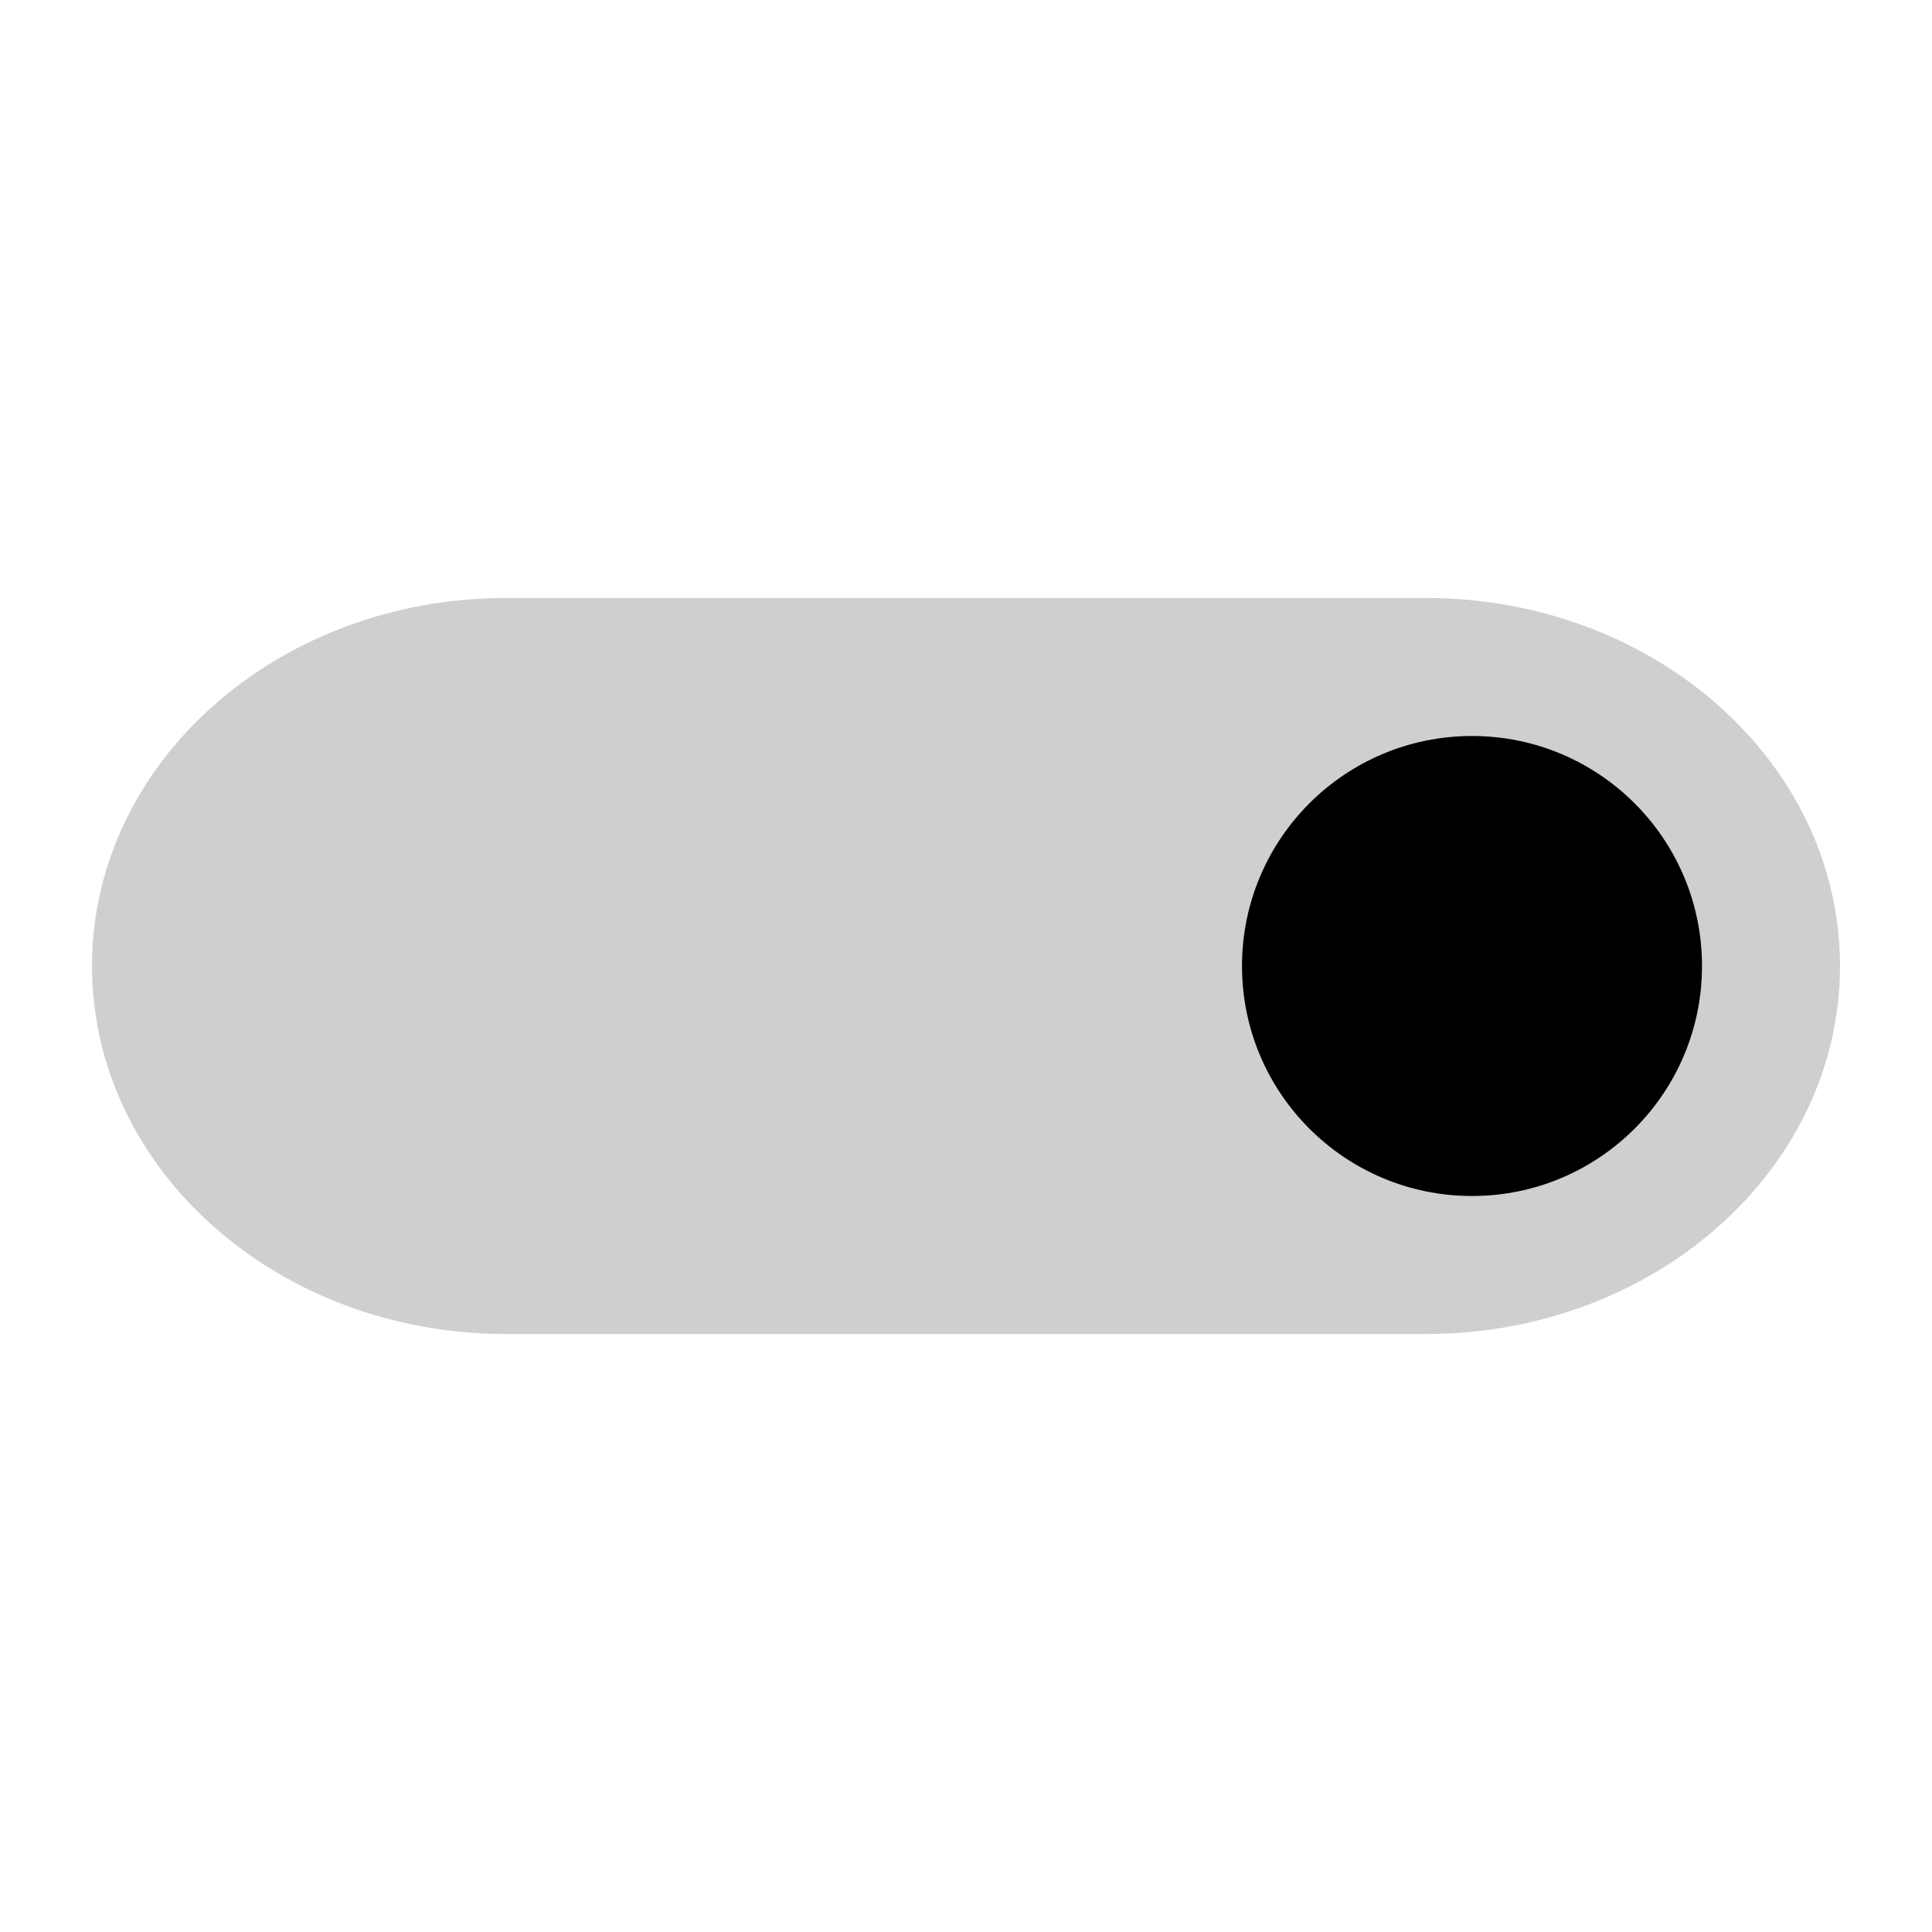
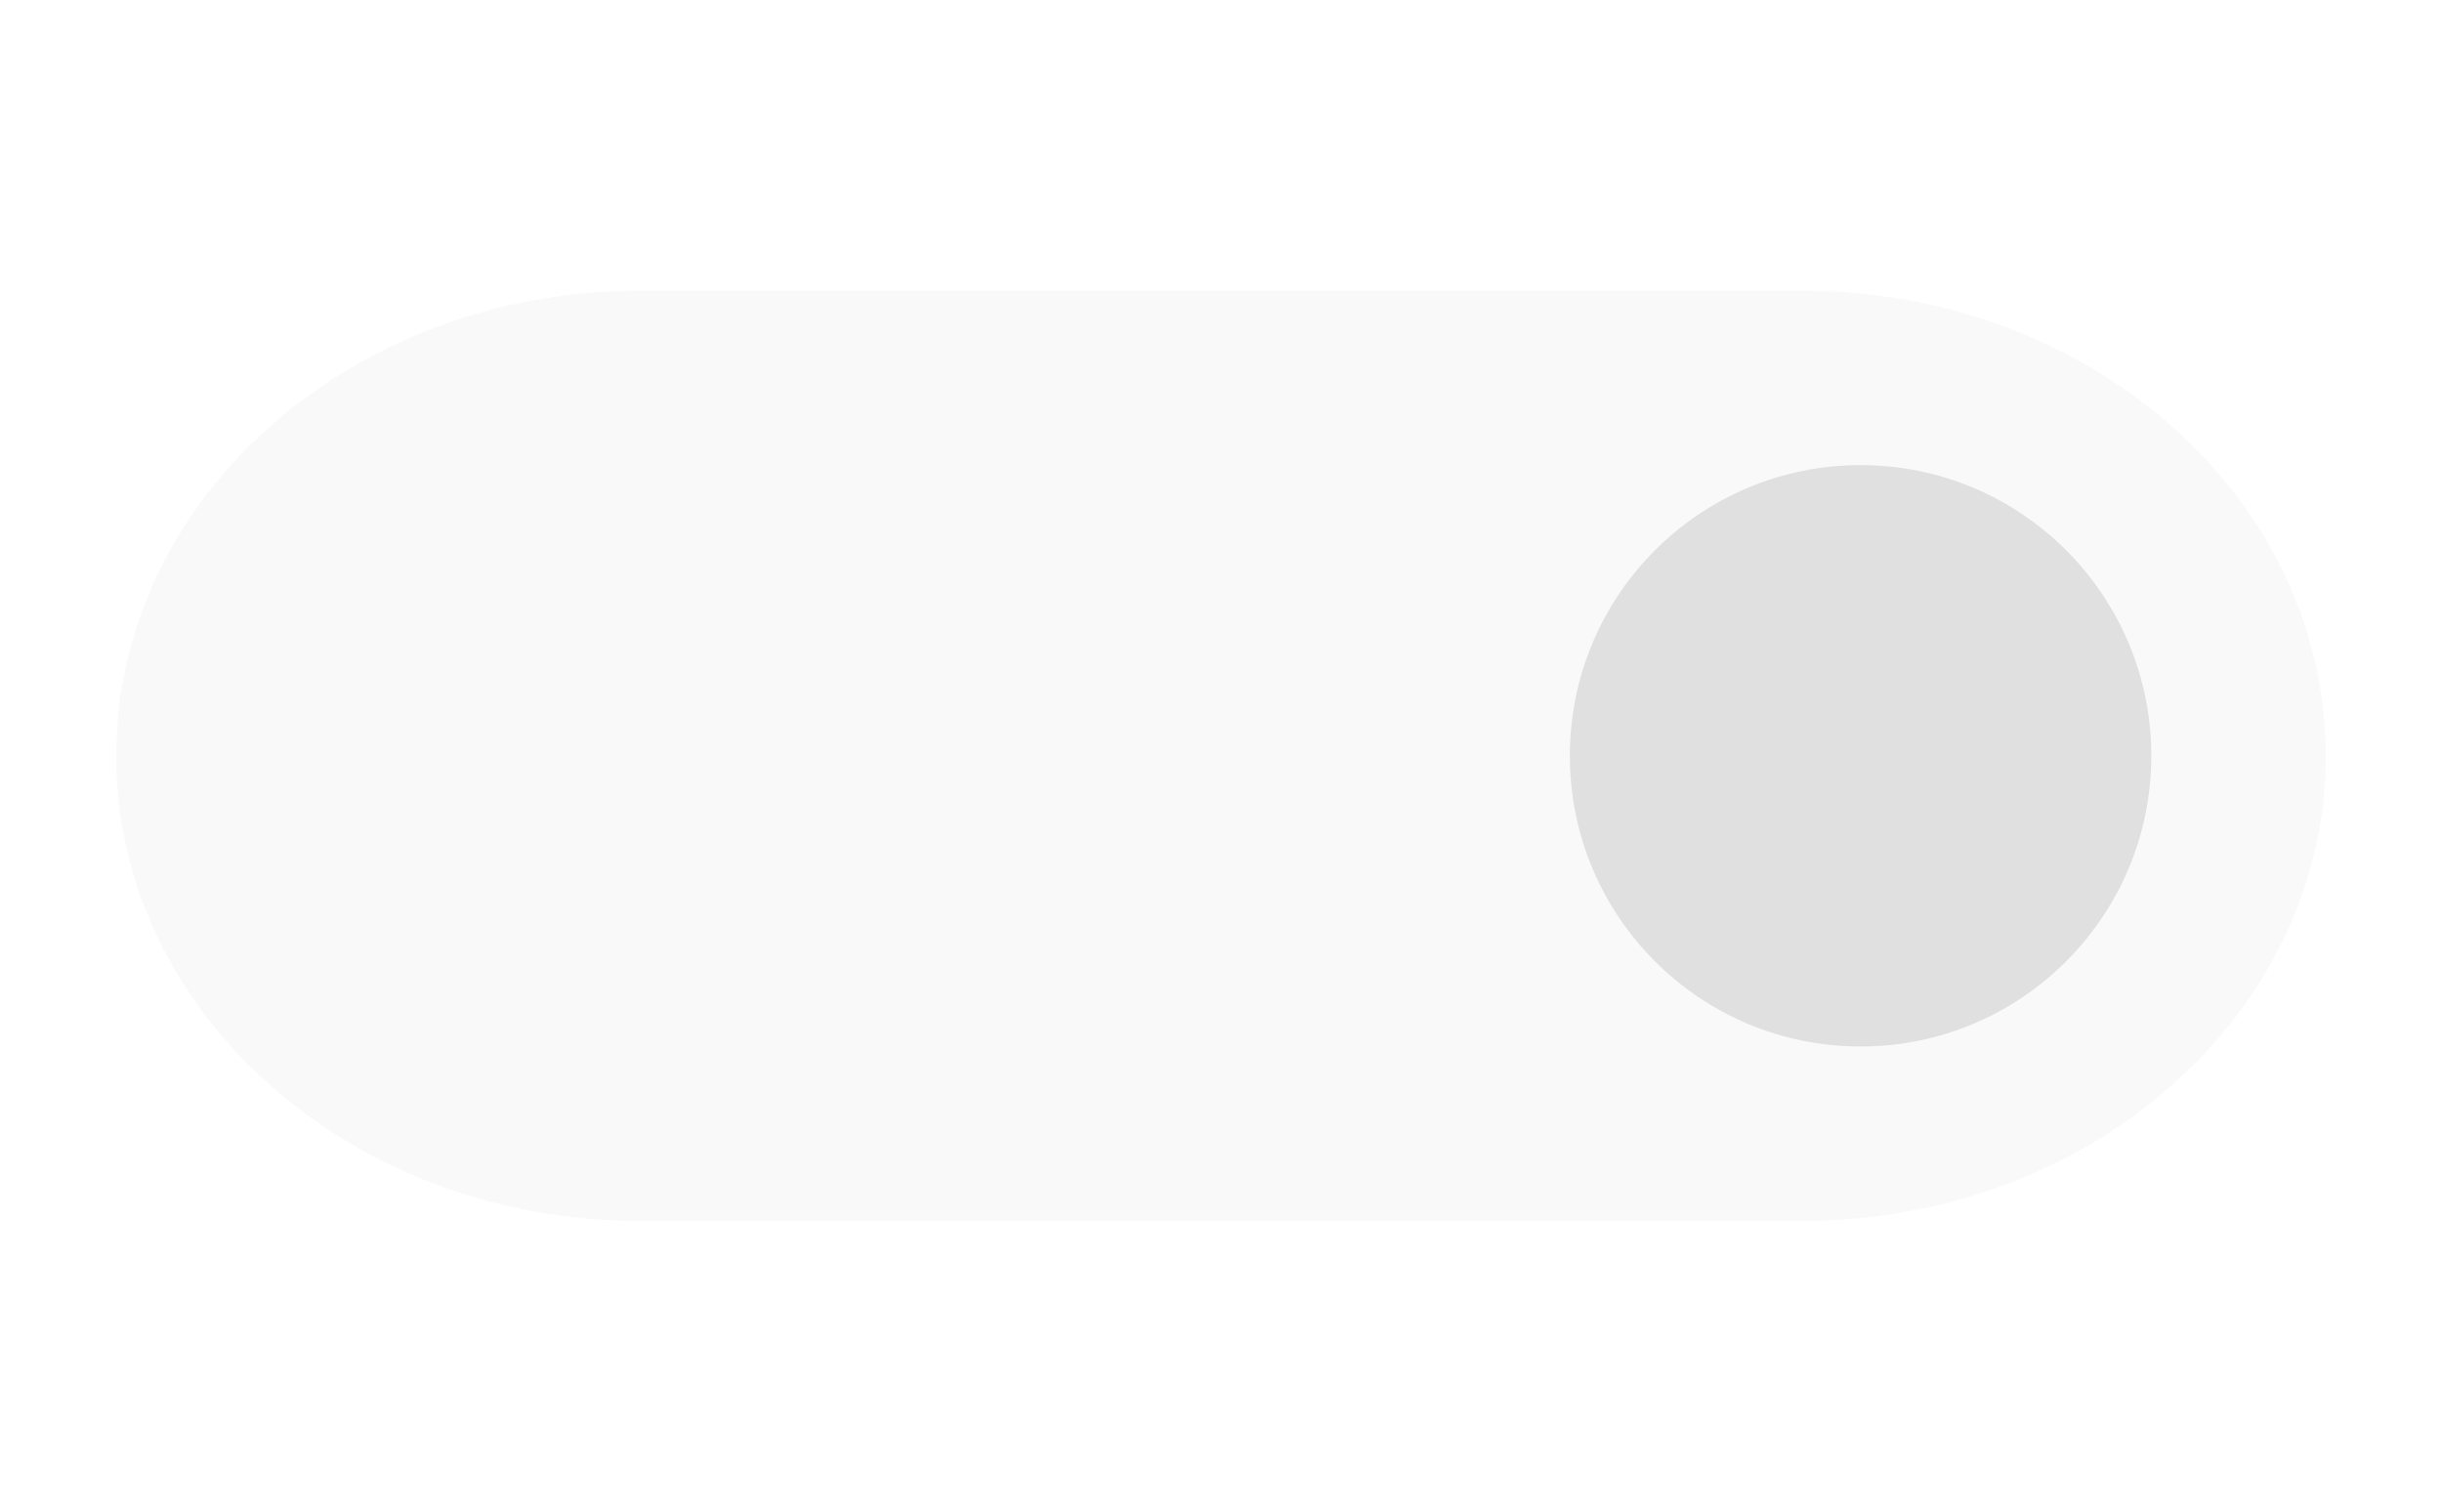
- <svg xmlns="http://www.w3.org/2000/svg" viewBox="0 0 42 26" width="16" height="16">
-   <g transform="matrix(-1 0 0 1 42 0)" fill="#000000">
-     <rect width="38" height="16" x="2" y="5" fill-opacity=".188" rx="9" />
+ <svg xmlns="http://www.w3.org/2000/svg" height="26" width="42">
+   <g fill="#e0e0e0" transform="matrix(-1 0 0 1 42 0)">
+     <rect fill-opacity=".188" height="16" rx="9" width="38" x="2" y="5" />
    <circle cx="10" cy="13" r="5" />
  </g>
</svg>
